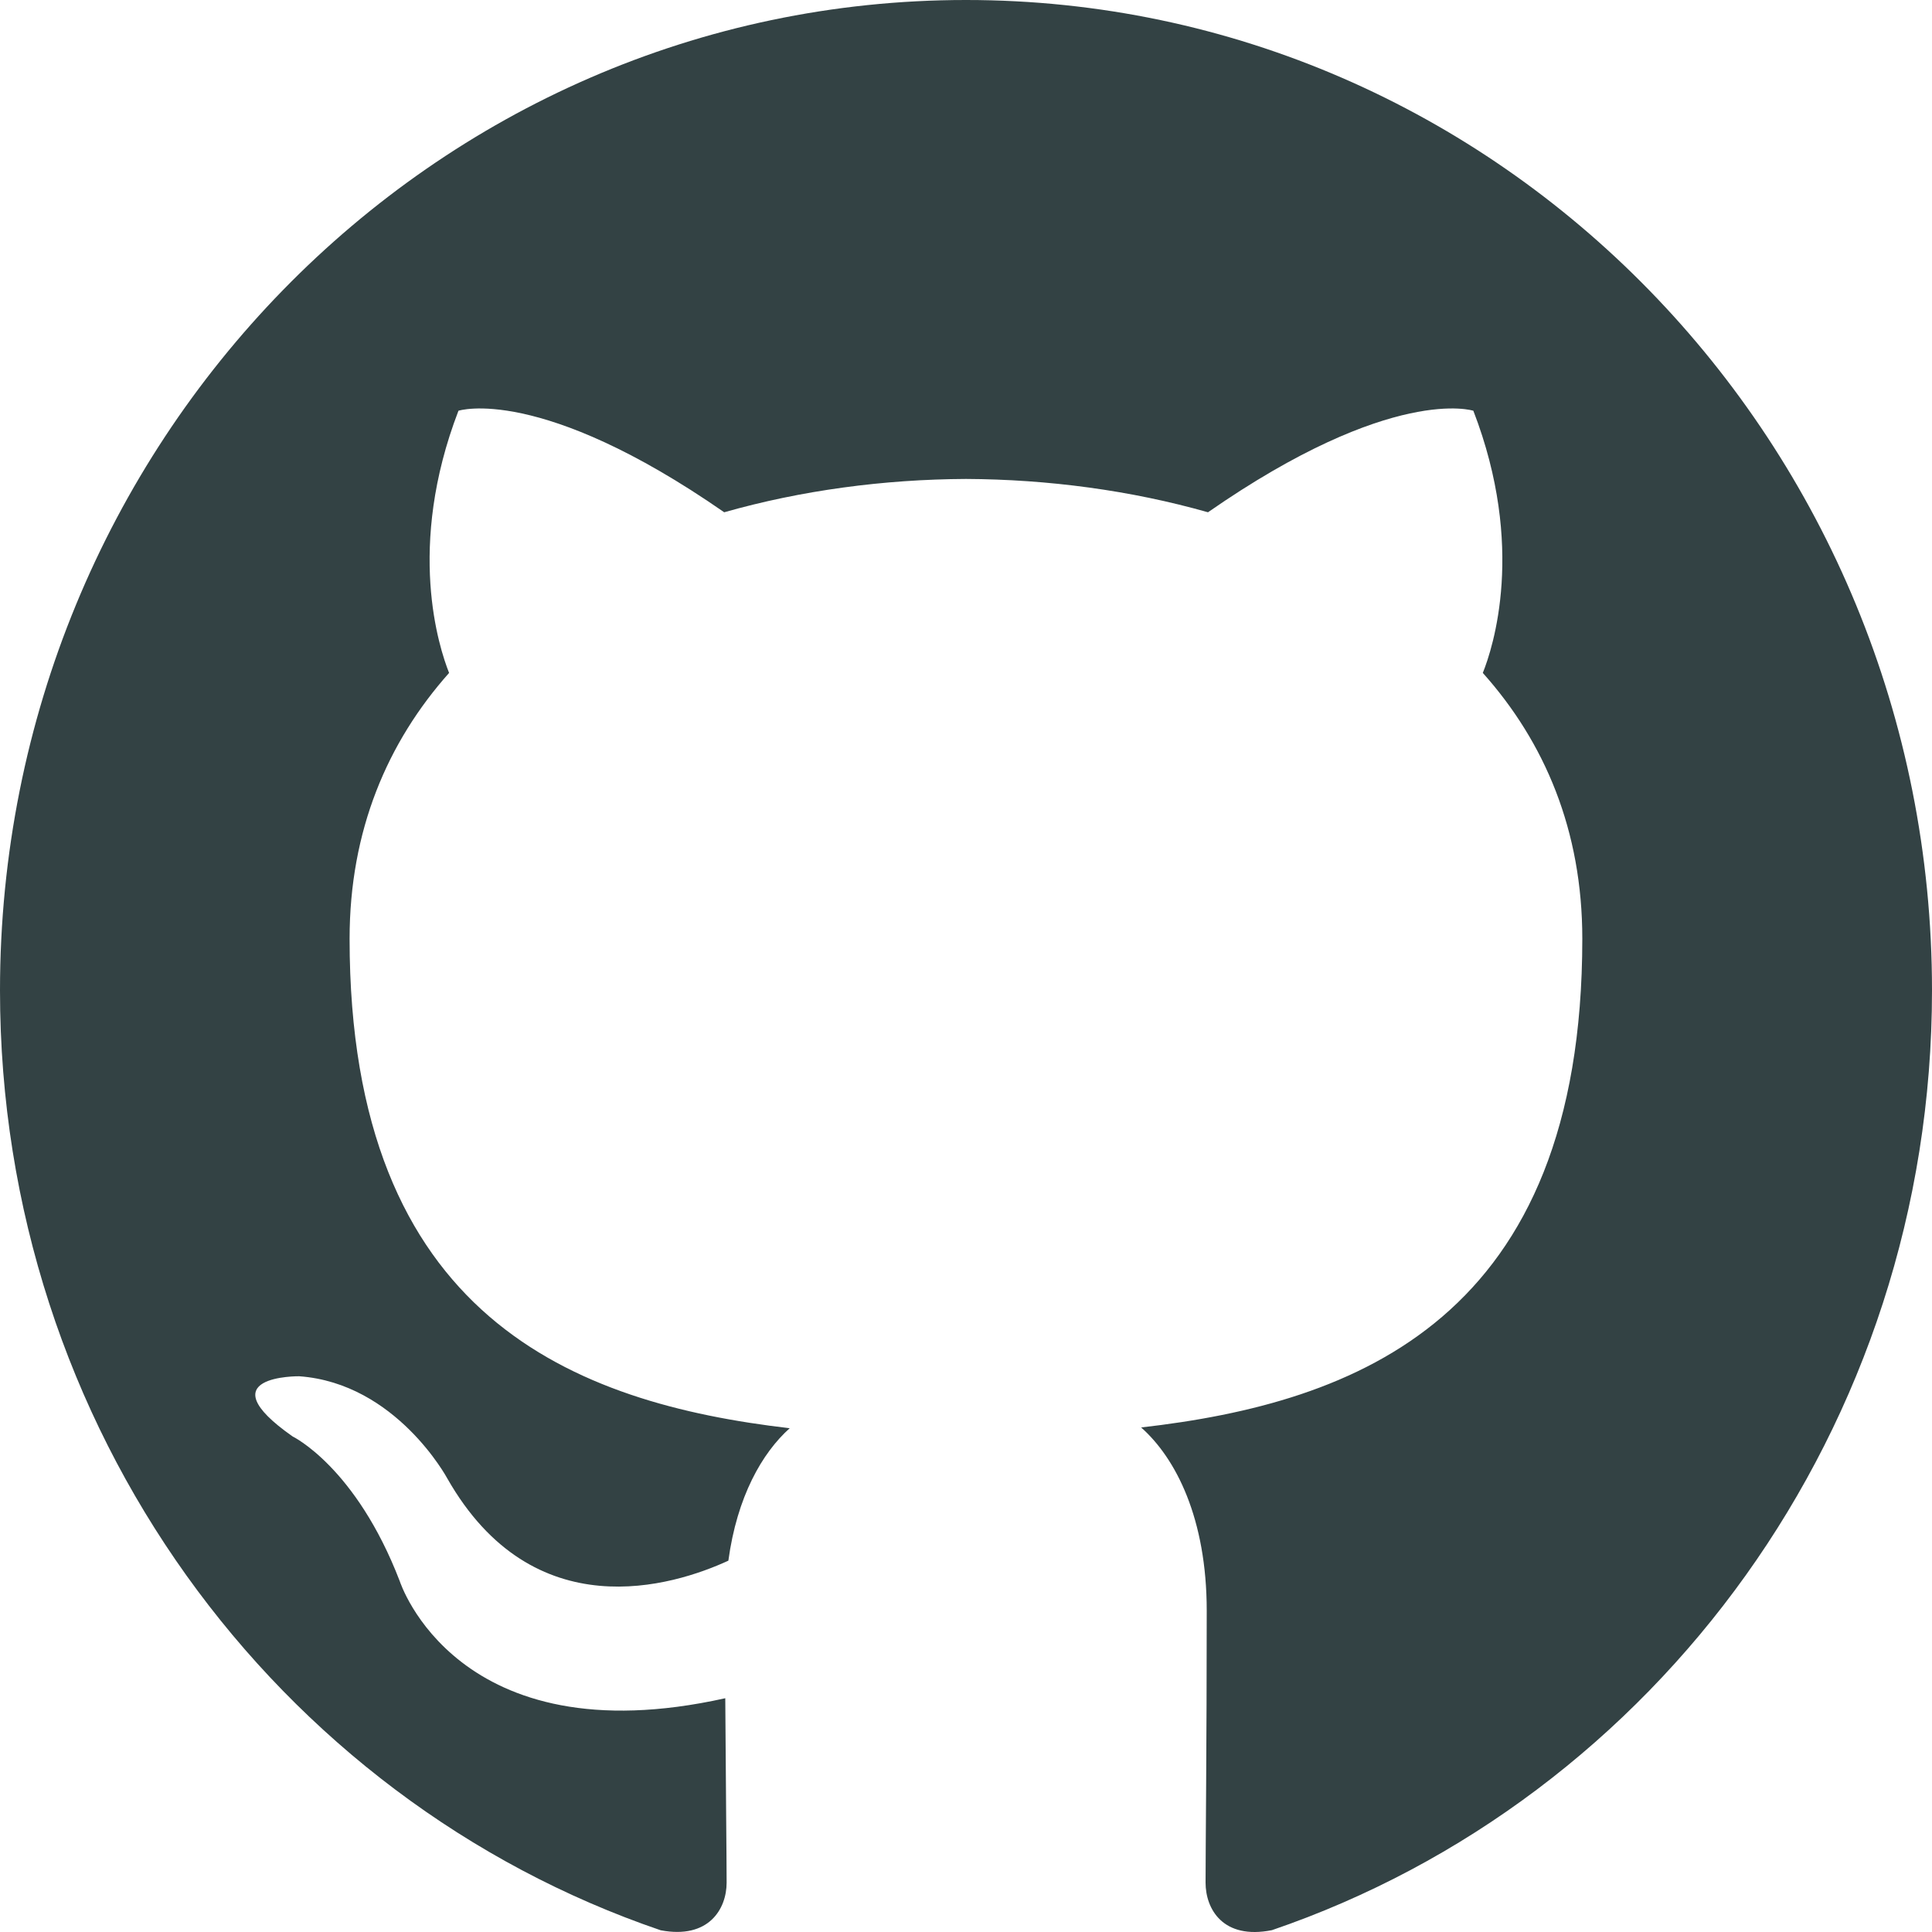
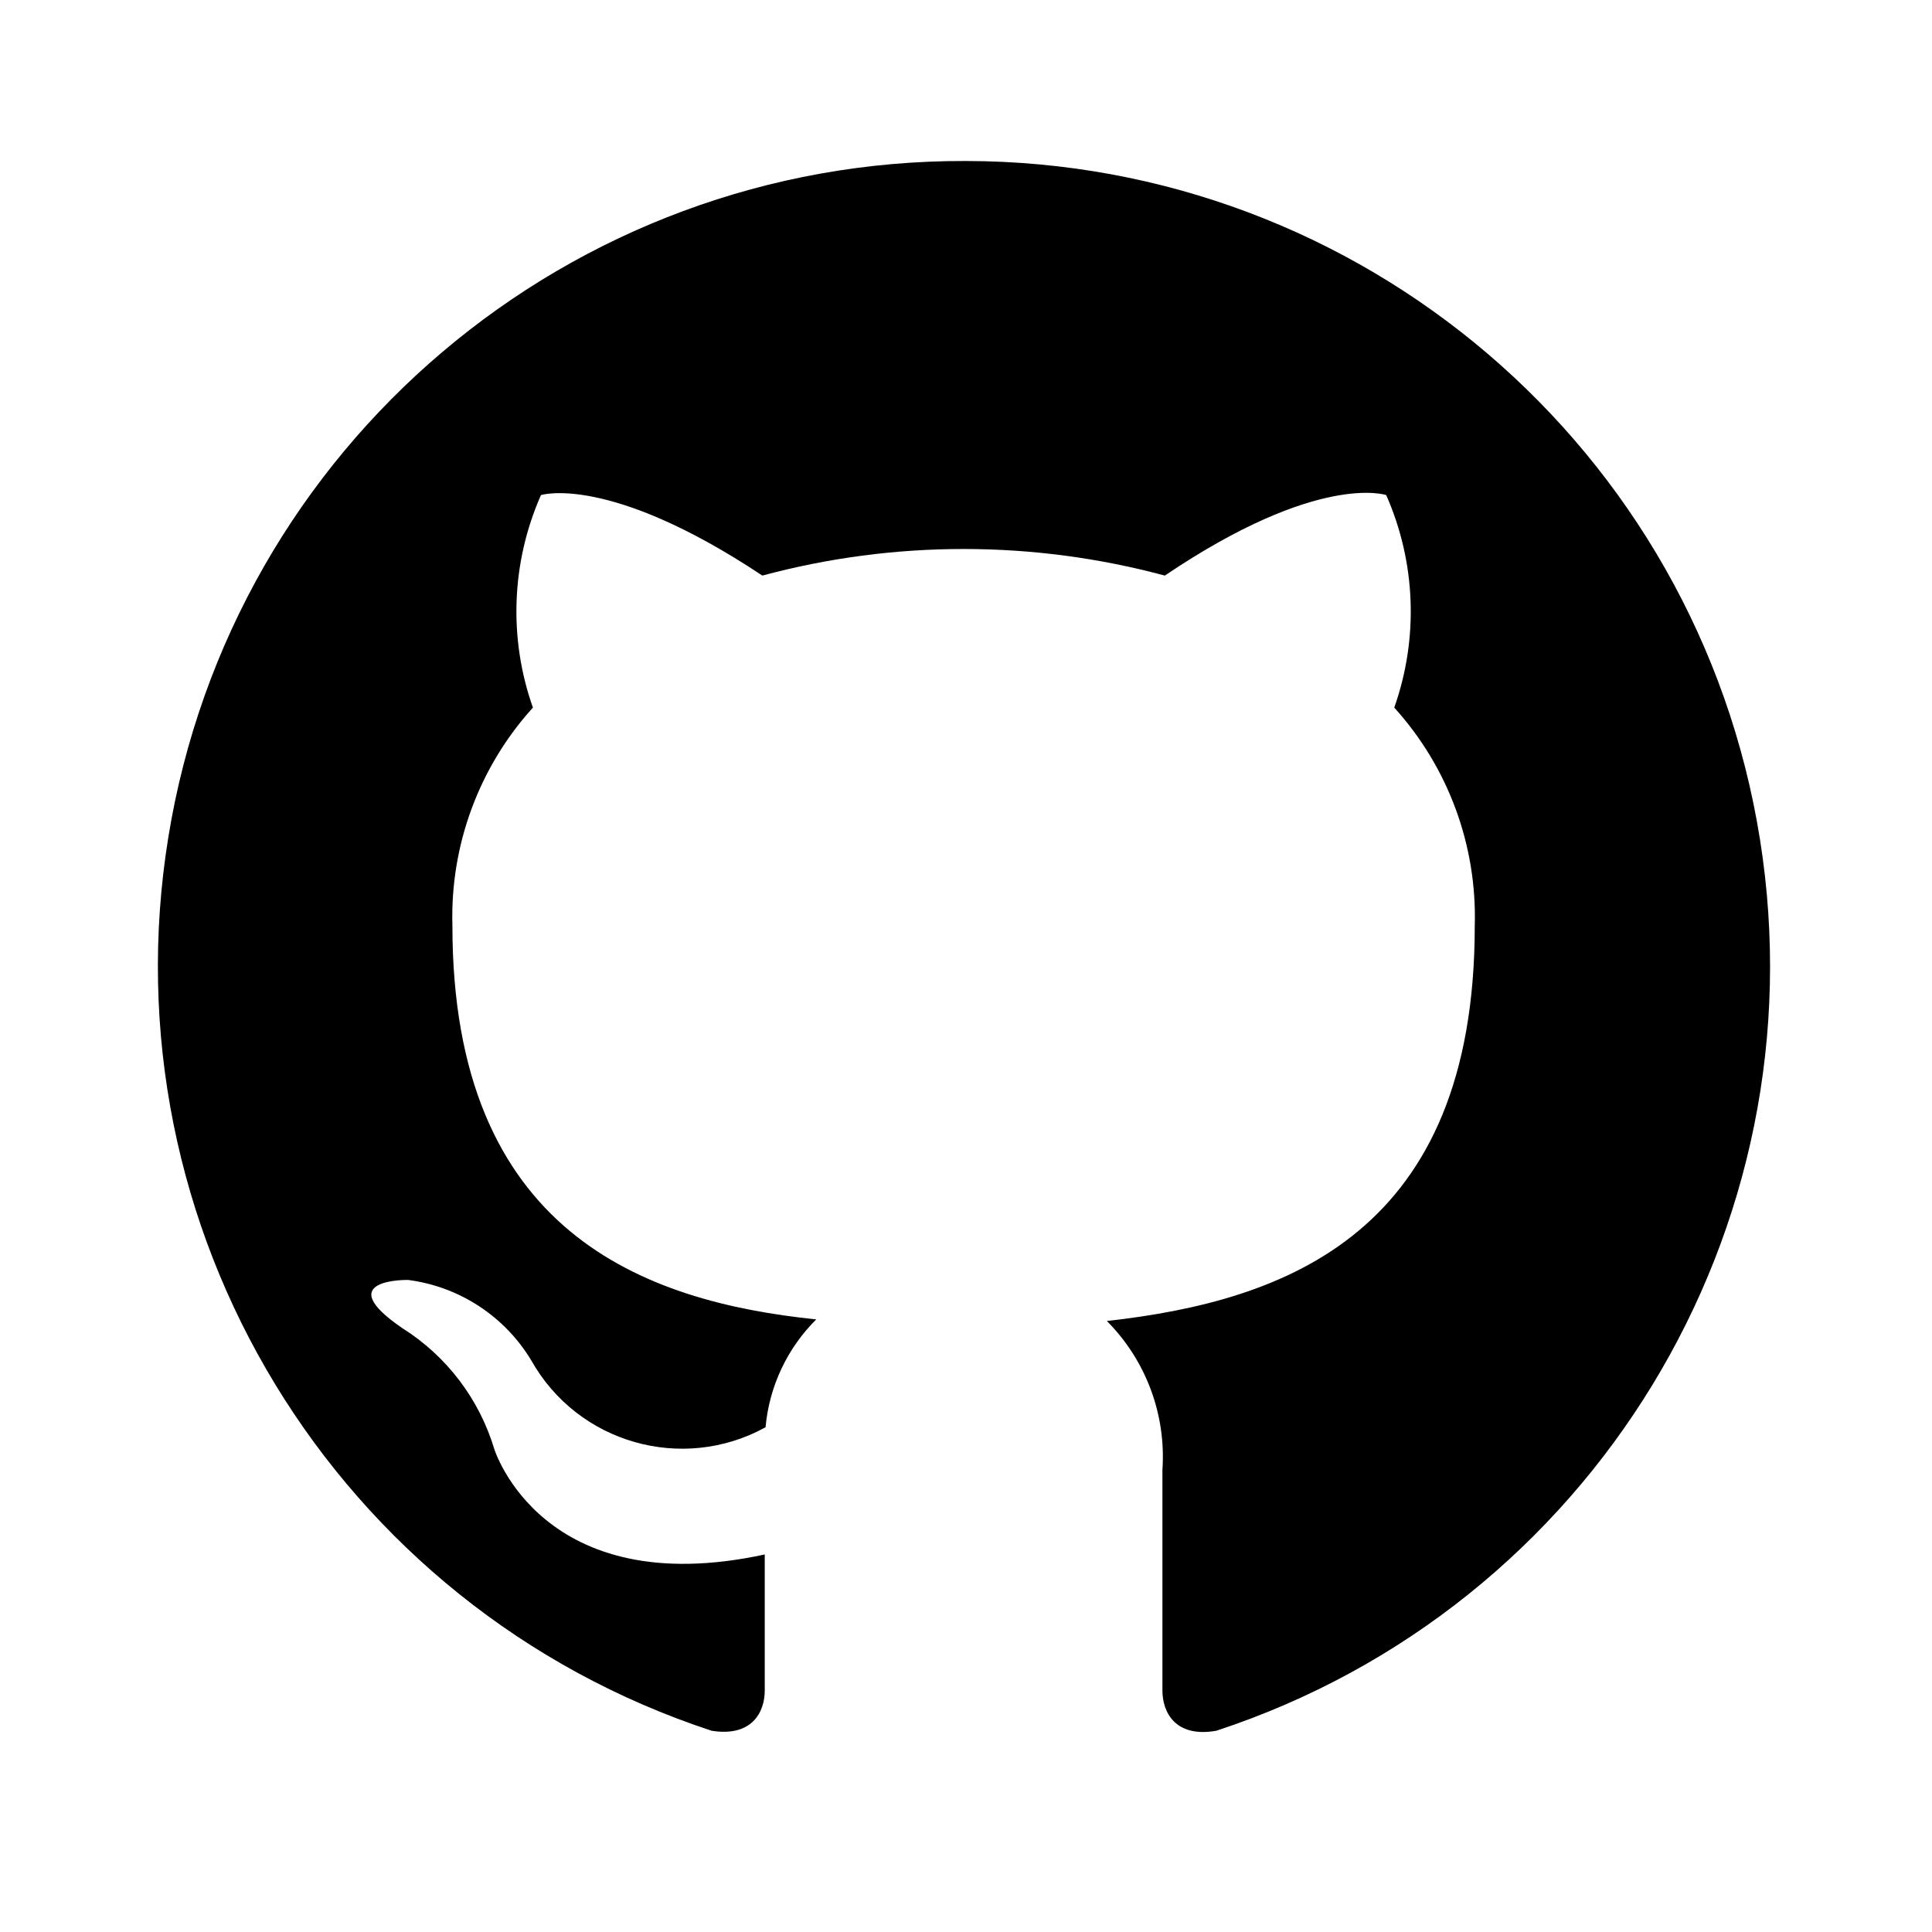
- <svg xmlns="http://www.w3.org/2000/svg" width="800px" height="800px" viewBox="0 0 20 20" version="1.1">
-   <g id="Page-1" stroke="none" stroke-width="1" fill="none" fill-rule="evenodd">
-     <g id="Dribbble-Light-Preview" transform="translate(-140, -7559)" fill="#334244">
-       <g id="icons" transform="translate(56, 160)">
-         <path d="M94,7399 C99.523,7399 104,7403.59 104,7409.253 C104,7413.782 101.138,7417.624 97.167,7418.981 C96.66,7419.082 96.48,7418.762 96.48,7418.489 C96.48,7418.151 96.492,7417.047 96.492,7415.675 C96.492,7414.719 96.172,7414.095 95.813,7413.777 C98.04,7413.523 100.38,7412.656 100.38,7408.718 C100.38,7407.598 99.992,7406.684 99.35,7405.966 C99.454,7405.707 99.797,7404.664 99.252,7403.252 C99.252,7403.252 98.414,7402.977 96.505,7404.303 C95.706,7404.076 94.85,7403.962 94,7403.958 C93.15,7403.962 92.295,7404.076 91.497,7404.303 C89.586,7402.977 88.746,7403.252 88.746,7403.252 C88.203,7404.664 88.546,7405.707 88.649,7405.966 C88.01,7406.684 87.619,7407.598 87.619,7408.718 C87.619,7412.646 89.954,7413.526 92.175,7413.785 C91.889,7414.041 91.63,7414.493 91.54,7415.156 C90.97,7415.418 89.522,7415.871 88.63,7414.304 C88.63,7414.304 88.101,7413.319 87.097,7413.247 C87.097,7413.247 86.122,7413.234 87.029,7413.87 C87.029,7413.87 87.684,7414.185 88.139,7415.37 C88.139,7415.37 88.726,7417.2 91.508,7416.58 C91.513,7417.437 91.522,7418.245 91.522,7418.489 C91.522,7418.76 91.338,7419.077 90.839,7418.982 C86.865,7417.627 84,7413.783 84,7409.253 C84,7403.59 88.478,7399 94,7399" id="github-[#142]">
-                 </path>
-       </g>
-     </g>
-   </g>
+ <svg xmlns="http://www.w3.org/2000/svg" width="800px" height="800px" viewBox="0 0 24 24">
+   <rect width="24" height="24" fill="none" />
+   <path d="M12,2A10,10,0,0,0,8.84,21.5c.5.08.66-.23.66-.5V19.31C6.73,19.91,6.14,18,6.14,18A2.69,2.69,0,0,0,5,16.5c-.91-.62.07-.6.07-.6a2.1,2.1,0,0,1,1.53,1,2.15,2.15,0,0,0,2.91.83,2.16,2.16,0,0,1,.63-1.34C8,16.17,5.62,15.31,5.62,11.5a3.87,3.87,0,0,1,1-2.71,3.58,3.58,0,0,1,.1-2.64s.84-.27,2.75,1a9.63,9.63,0,0,1,5,0c1.91-1.29,2.75-1,2.75-1a3.58,3.58,0,0,1,.1,2.64,3.87,3.87,0,0,1,1,2.71c0,3.82-2.34,4.66-4.57,4.91a2.39,2.39,0,0,1,.69,1.85V21c0,.27.16.59.67.5A10,10,0,0,0,12,2Z" />
</svg>
